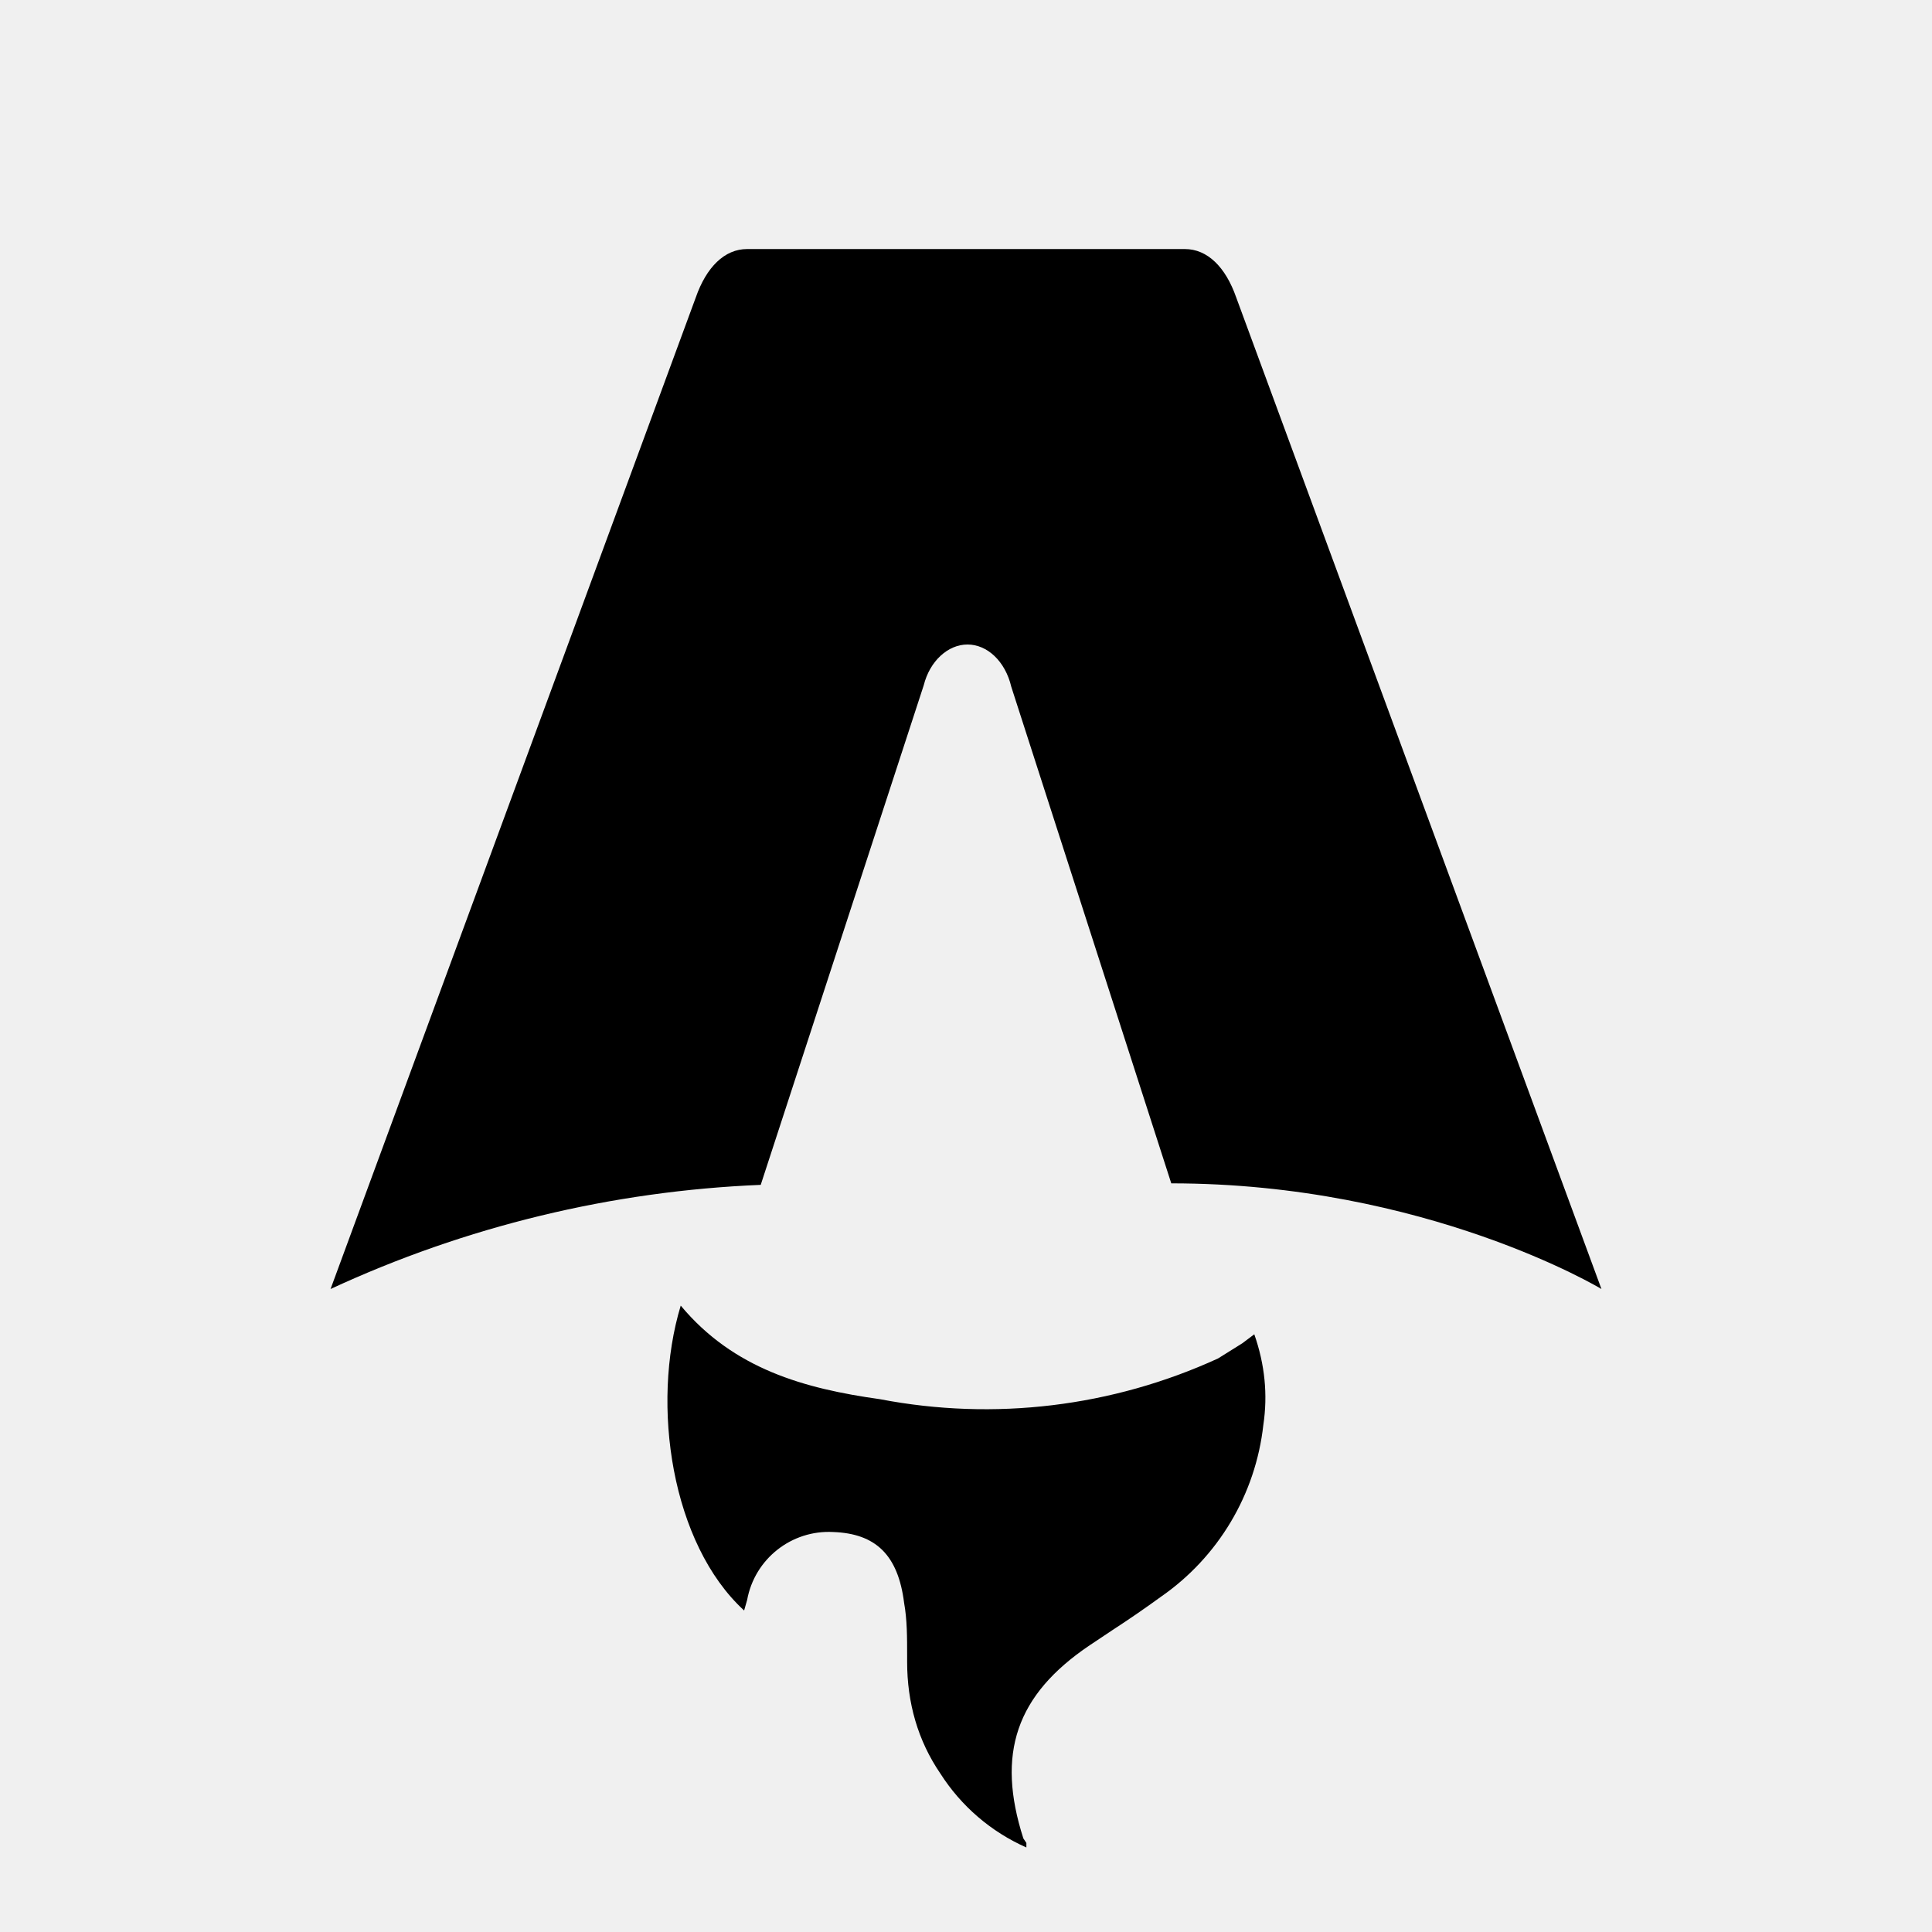
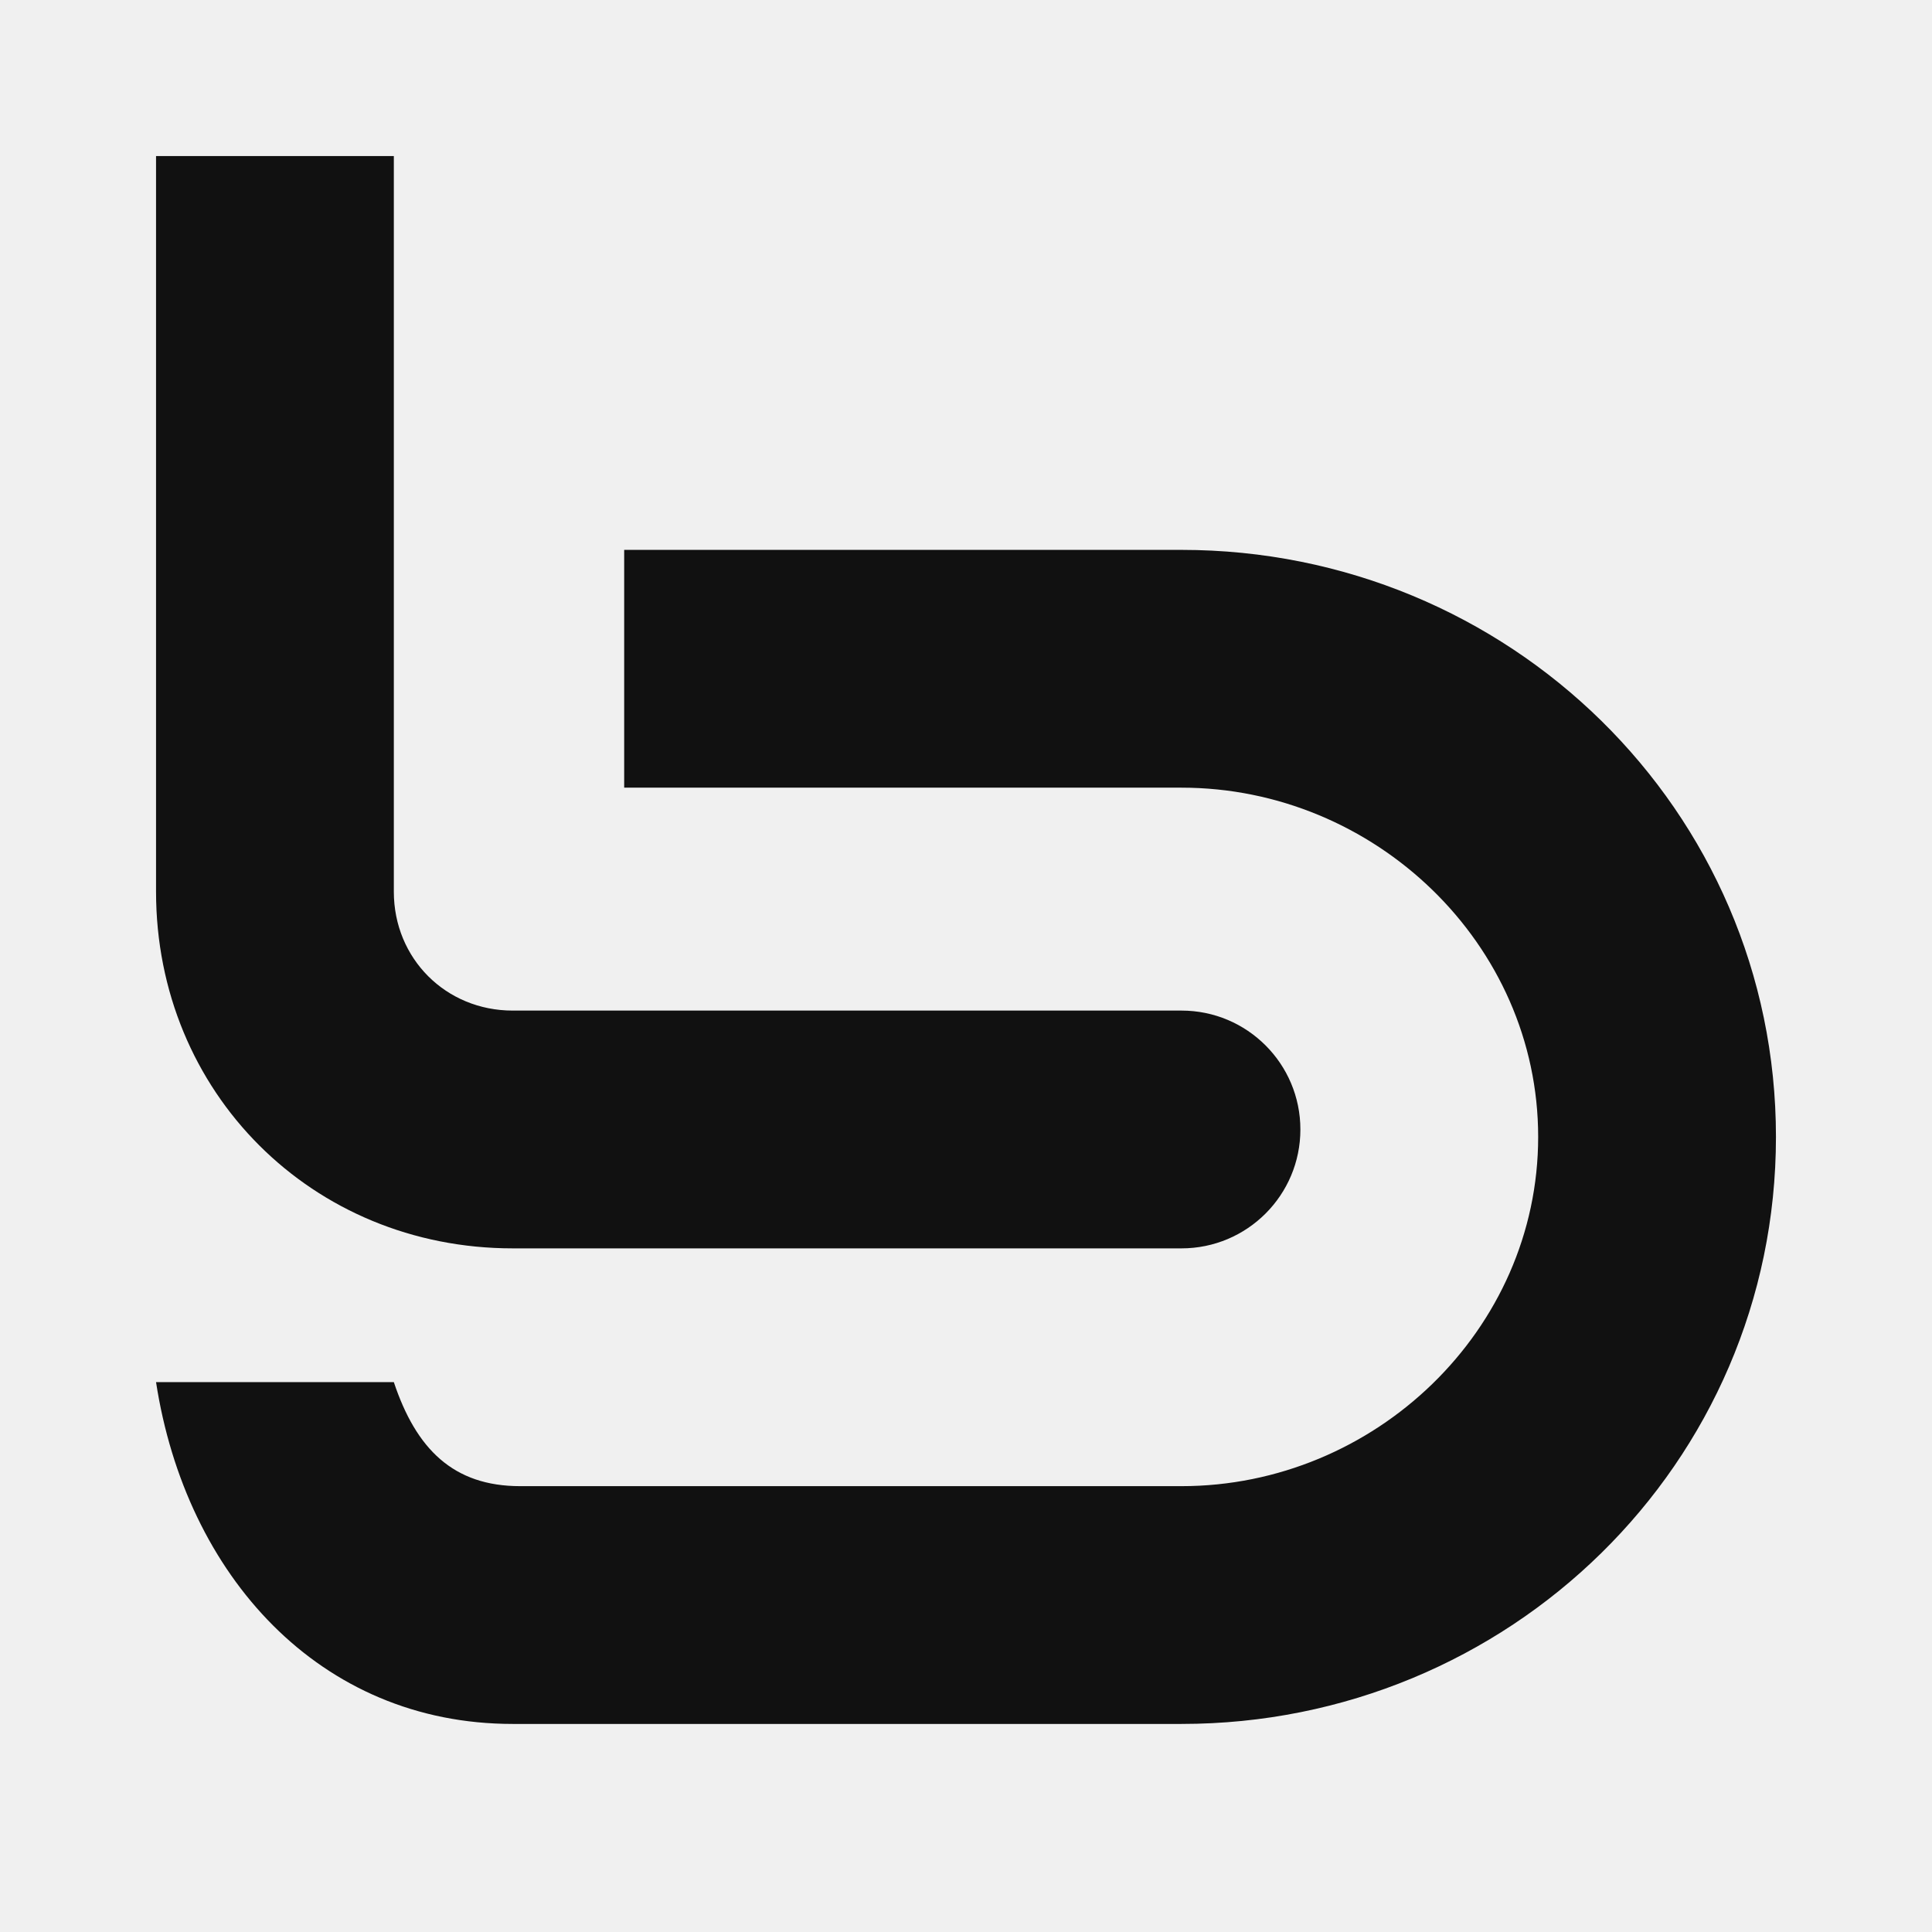
- <svg xmlns="http://www.w3.org/2000/svg" fill="none" viewBox="0 0 128 128">
-   <path d="M50.4 78.5a75.1 75.1 0 0 0-28.5 6.9l24.2-65.7c.7-2 1.9-3.2 3.4-3.2h29c1.5 0 2.7 1.2 3.4 3.2l24.2 65.7s-11.6-7-28.5-7L67 45.5c-.4-1.7-1.6-2.8-2.9-2.8-1.3 0-2.5 1.1-2.9 2.7L50.4 78.5Zm-1.1 28.2Zm-4.2-20.2c-2 6.6-.6 15.8 4.2 20.2a17.5 17.5 0 0 1 .2-.7 5.5 5.5 0 0 1 5.7-4.5c2.8.1 4.3 1.5 4.7 4.7.2 1.1.2 2.3.2 3.5v.4c0 2.7.7 5.2 2.2 7.4a13 13 0 0 0 5.7 4.9v-.3l-.2-.3c-1.8-5.6-.5-9.5 4.4-12.8l1.5-1a73 73 0 0 0 3.2-2.2 16 16 0 0 0 6.8-11.4c.3-2 .1-4-.6-6l-.8.6-1.6 1a37 37 0 0 1-22.4 2.7c-5-.7-9.7-2-13.2-6.2Z" />
-   <style>
-         path { fill: #000; }
-         @media (prefers-color-scheme: dark) {
-             path { fill: #FFF; }
-         }
-     </style>
+ <svg xmlns="http://www.w3.org/2000/svg" viewBox="130 -9 260 260">
+   <style>g{fill:#111111}@media (prefers-color-scheme:dark){g{fill:#f6f2ea}}</style>
+   <g>
+     <g transform="translate(151,12)">
+       <path d="M0 0H32V99C32 108 39 115 48 115H138A16 16 0 0 1 138 147H48C21 147 0 126 0 99Z" />
+       <path d="M63 53H138C182 53 218 88 218 132C218 176 182 211 138 211H48C22 211 4 191 0 165H32C35 174 40 179 49 179H138C164 179 186 158 186 132C186 106 164 85 138 85H63Z" />
+     </g>
+   </g>
</svg>
